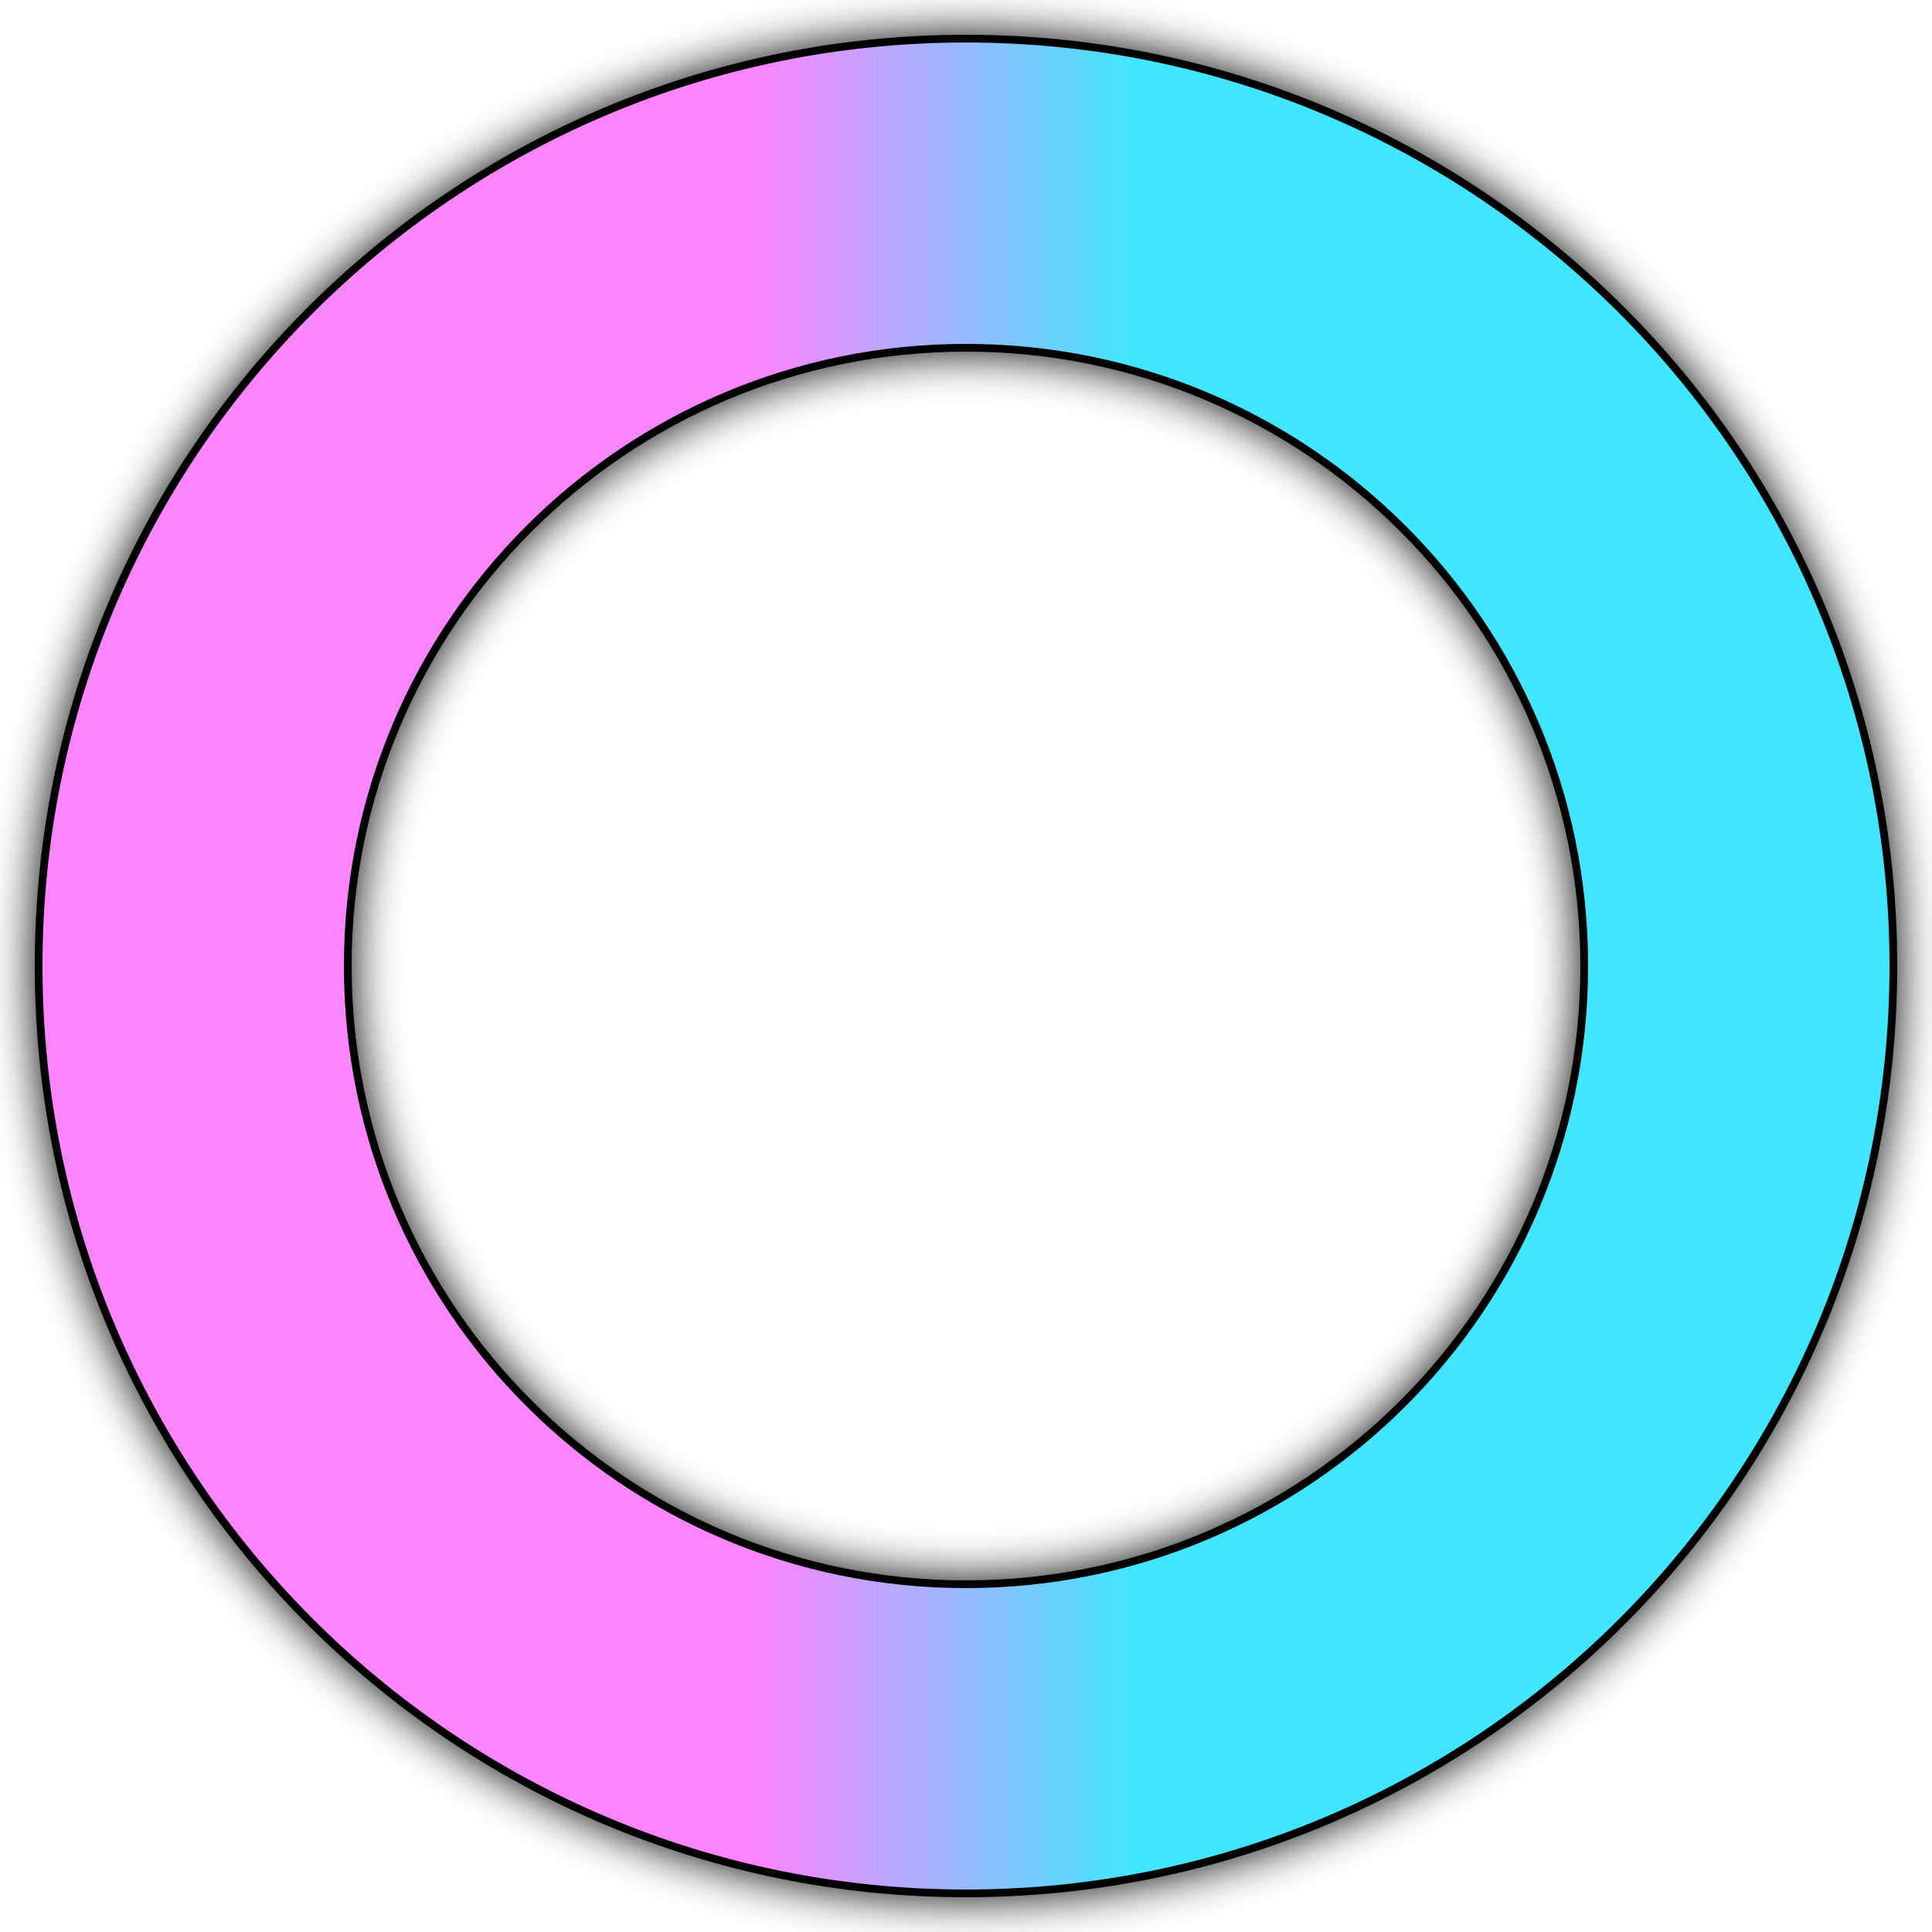
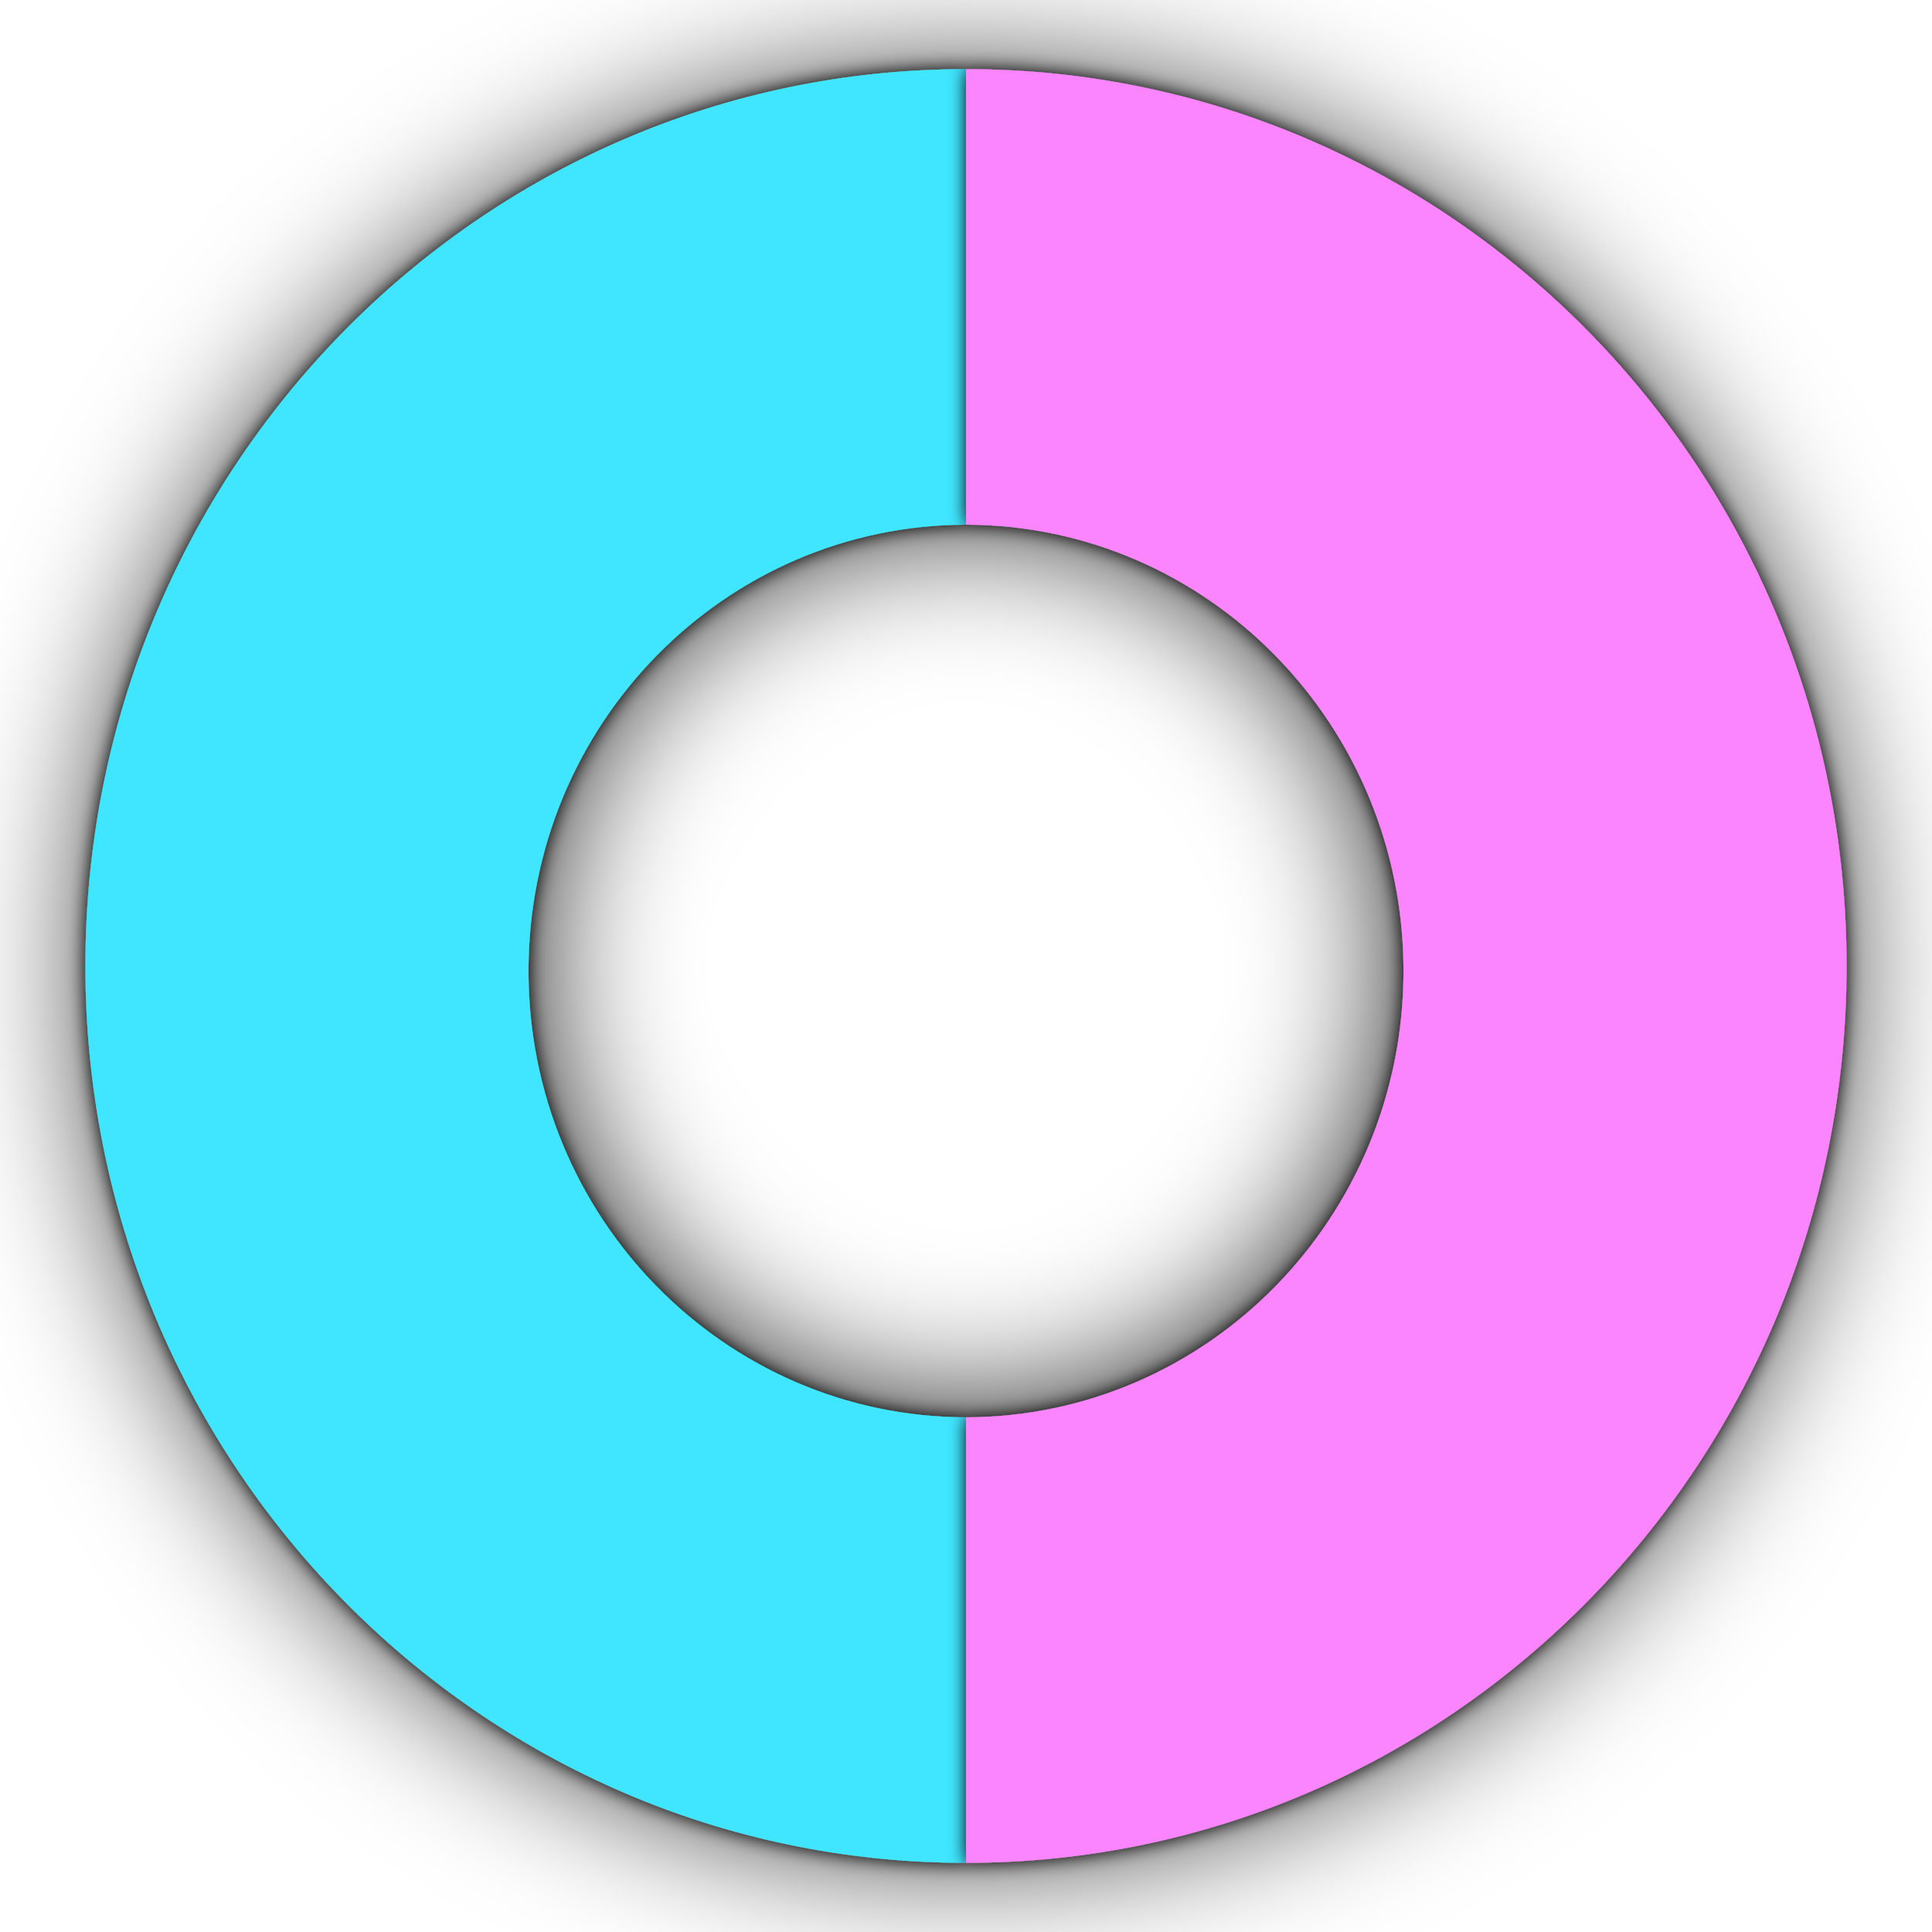
- <svg xmlns="http://www.w3.org/2000/svg" id="eEP3D9bWUTy1" viewBox="0 0 250 250" shape-rendering="geometricPrecision" text-rendering="geometricPrecision">
+ <svg xmlns="http://www.w3.org/2000/svg" id="eS2ryE1PgNb1" viewBox="0 0 300 300" shape-rendering="geometricPrecision" text-rendering="geometricPrecision" project-id="c14a0d4e84344d8c8e35ba1103faed9f" export-id="9683dd54b2f2459da87d08fa8a7c4d9a" cached="false">
  <defs>
-     <filter id="eEP3D9bWUTy2-filter" x="-150%" width="400%" y="-150%" height="400%">
-       <feGaussianBlur id="eEP3D9bWUTy2-filter-drop-shadow-0-blur" in="SourceAlpha" stdDeviation="3,3" />
-       <feOffset id="eEP3D9bWUTy2-filter-drop-shadow-0-offset" dx="0" dy="0" result="tmp" />
-       <feFlood id="eEP3D9bWUTy2-filter-drop-shadow-0-flood" flood-color="#000" />
-       <feComposite id="eEP3D9bWUTy2-filter-drop-shadow-0-composite" operator="in" in2="tmp" />
-       <feMerge id="eEP3D9bWUTy2-filter-drop-shadow-0-merge" result="result">
-         <feMergeNode id="eEP3D9bWUTy2-filter-drop-shadow-0-merge-node-1" />
-         <feMergeNode id="eEP3D9bWUTy2-filter-drop-shadow-0-merge-node-2" in="SourceGraphic" />
+     <filter id="eS2ryE1PgNb3-filter" x="-150%" y="-150%" width="400%" height="400%">
+       <feGaussianBlur id="eS2ryE1PgNb3-filter-drop-shadow-0-blur" in="SourceAlpha" stdDeviation="9,9" />
+       <feOffset id="eS2ryE1PgNb3-filter-drop-shadow-0-offset" dx="0" dy="0" result="tmp" />
+       <feFlood id="eS2ryE1PgNb3-filter-drop-shadow-0-flood" flood-color="#000" />
+       <feComposite id="eS2ryE1PgNb3-filter-drop-shadow-0-composite" operator="in" in2="tmp" />
+       <feMerge id="eS2ryE1PgNb3-filter-drop-shadow-0-merge" result="result">
+         <feMergeNode id="eS2ryE1PgNb3-filter-drop-shadow-0-merge-node-1" />
+         <feMergeNode id="eS2ryE1PgNb3-filter-drop-shadow-0-merge-node-2" in="SourceGraphic" />
      </feMerge>
    </filter>
-     <linearGradient id="eEP3D9bWUTy2-fill" x1="0" y1="0.5" x2="1" y2="0.5" spreadMethod="pad" gradientUnits="objectBoundingBox" gradientTransform="translate(0 0)">
-       <stop id="eEP3D9bWUTy2-fill-0" offset="41%" stop-color="#41e6ff" />
-       <stop id="eEP3D9bWUTy2-fill-1" offset="61%" stop-color="#fb85ff" />
-     </linearGradient>
+     <filter id="eS2ryE1PgNb4-filter" x="-150%" y="-150%" width="400%" height="400%">
+       <feGaussianBlur id="eS2ryE1PgNb4-filter-drop-shadow-0-blur" in="SourceAlpha" stdDeviation="1,1" />
+       <feOffset id="eS2ryE1PgNb4-filter-drop-shadow-0-offset" dx="0" dy="0" result="tmp" />
+       <feFlood id="eS2ryE1PgNb4-filter-drop-shadow-0-flood" flood-color="#000" />
+       <feComposite id="eS2ryE1PgNb4-filter-drop-shadow-0-composite" operator="in" in2="tmp" />
+       <feMerge id="eS2ryE1PgNb4-filter-drop-shadow-0-merge" result="result">
+         <feMergeNode id="eS2ryE1PgNb4-filter-drop-shadow-0-merge-node-1" />
+         <feMergeNode id="eS2ryE1PgNb4-filter-drop-shadow-0-merge-node-2" in="SourceGraphic" />
+       </feMerge>
+     </filter>
+     <filter id="eS2ryE1PgNb5-filter" x="-150%" y="-150%" width="400%" height="400%">
+       <feGaussianBlur id="eS2ryE1PgNb5-filter-drop-shadow-0-blur" in="SourceAlpha" stdDeviation="1,1" />
+       <feOffset id="eS2ryE1PgNb5-filter-drop-shadow-0-offset" dx="0" dy="0" result="tmp" />
+       <feFlood id="eS2ryE1PgNb5-filter-drop-shadow-0-flood" flood-color="#000" />
+       <feComposite id="eS2ryE1PgNb5-filter-drop-shadow-0-composite" operator="in" in2="tmp" />
+       <feMerge id="eS2ryE1PgNb5-filter-drop-shadow-0-merge" result="result">
+         <feMergeNode id="eS2ryE1PgNb5-filter-drop-shadow-0-merge-node-1" />
+         <feMergeNode id="eS2ryE1PgNb5-filter-drop-shadow-0-merge-node-2" in="SourceGraphic" />
+       </feMerge>
+     </filter>
  </defs>
-   <path d="M5,125C5,58.726,58.726,5,125,5s120,53.726,120,120-53.726,120-120,120-120-53.726-120-120Zm120,80c44.183,0,80-35.817,80-80s-35.817-80-80-80-80,35.817-80,80s35.817,80,80,80Z" transform="matrix(-1 0 0 1 250 0)" filter="url(#eEP3D9bWUTy2-filter)" fill="url(#eEP3D9bWUTy2-fill)" stroke="#000" stroke-linecap="square" />
+   <g transform="matrix(-1.364601 0 0 1.385467 362.356-56.96968)">
+     <path d="M255.823,149.386c0,55.515-44.864,100.519-100.206,100.519v-0c-55.342,0-100.206-45.004-100.206-100.519s44.864-100.519,100.206-100.519v0c55.342,0,100.206,45.004,100.206,100.519ZM155.618,96.634v-0c-28.702,0-51.969,23.618-51.969,52.752s23.267,52.752,51.969,52.752v0c28.702,0,51.969-23.618,51.969-52.752s-23.267-52.752-51.969-52.752Z" transform="matrix(.976105 0 0 0.976393 3.718483 3.526561)" filter="url(#eS2ryE1PgNb3-filter)" fill="#41e6ff" stroke-width="0" />
+     <path d="M255.929,149.693c0,55.515-44.864,100.519-100.206,100.519v-49.939c27.501-.042,49.782-22.421,49.782-50.02s-22.281-49.978-49.782-50.02v-51.059c55.342,0,100.206,45.004,100.206,100.519Z" transform="translate(-.10539-.306788)" filter="url(#eS2ryE1PgNb4-filter)" fill="#41e6ff" stroke-width="0" />
+     <path d="M255.929,149.693c0,55.515-44.864,100.519-100.206,100.519v-49.939c27.501-.042,49.782-22.421,49.782-50.02s-22.281-49.978-49.782-50.02v-51.059c55.342,0,100.206,45.004,100.206,100.519Z" transform="matrix(-1 0 0 1 311.3407-.306795)" filter="url(#eS2ryE1PgNb5-filter)" fill="#fb85ff" stroke-width="0" />
+   </g>
</svg>
